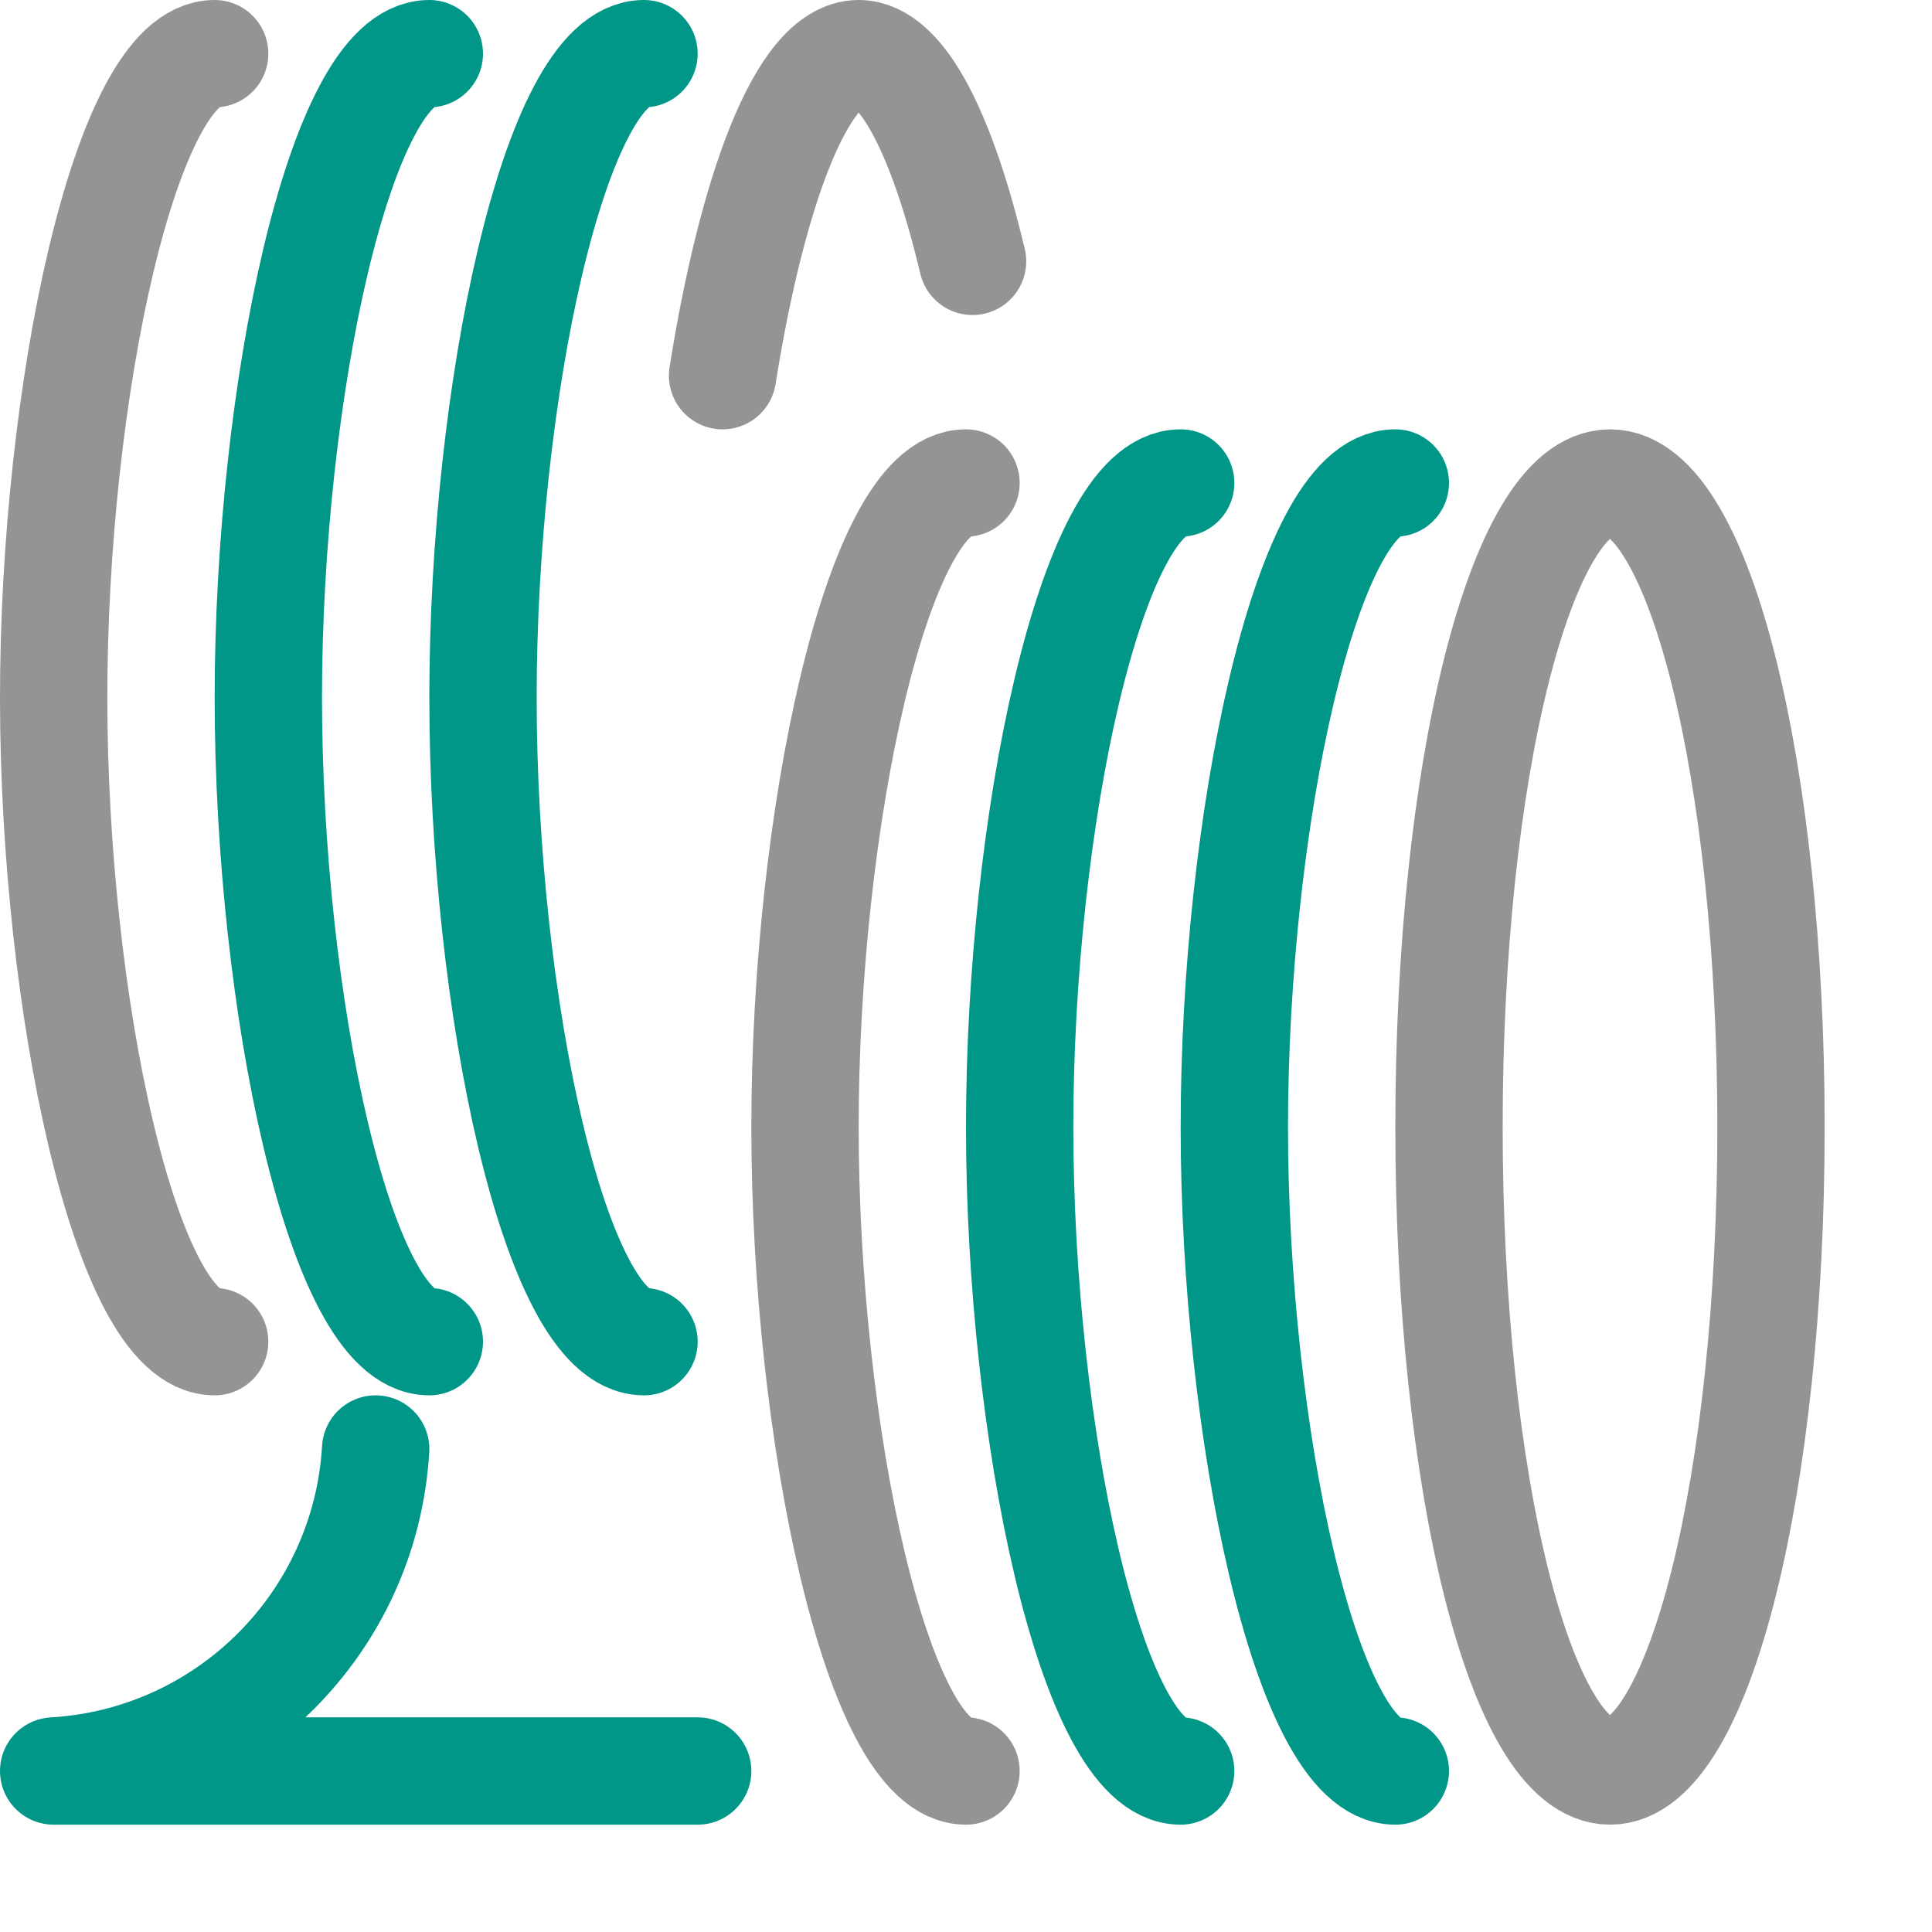
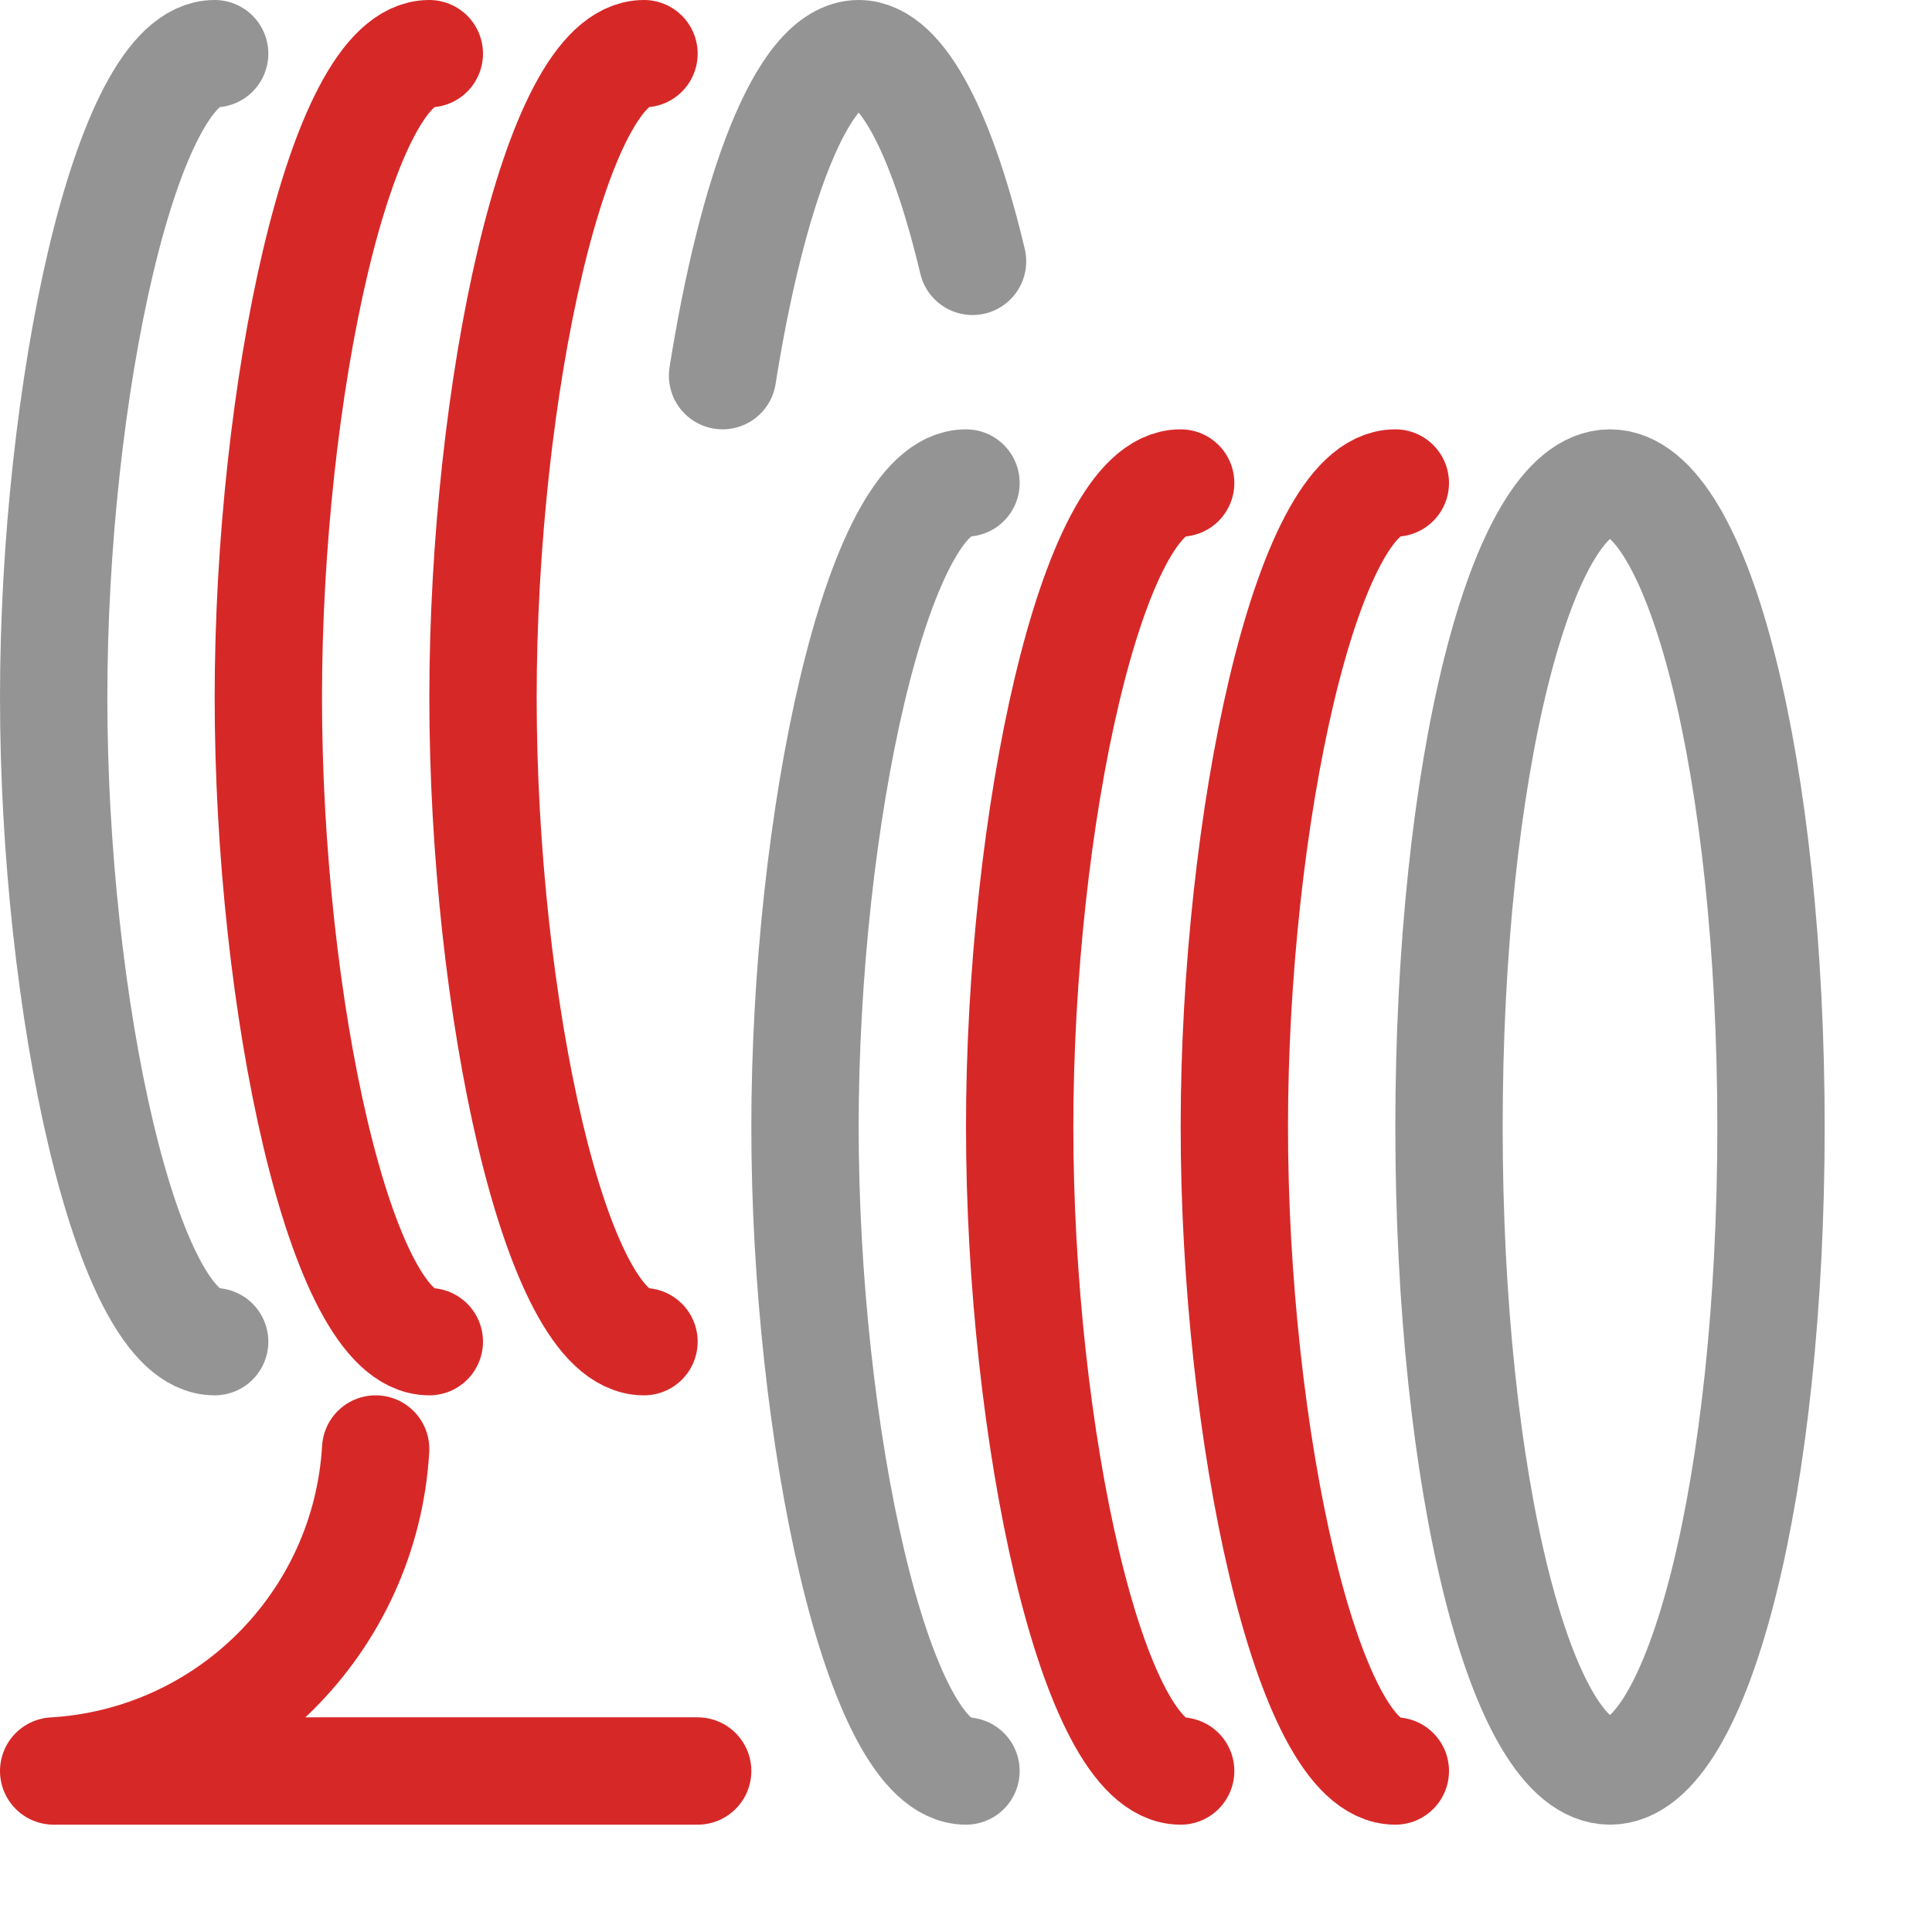
<svg xmlns="http://www.w3.org/2000/svg" width="18" height="18" viewBox="0 0 18 18">
  <ellipse cx="15" cy="10.5" rx="1.5" ry="6" style="fill:none;stroke:#949494;stroke-linecap:round;stroke-linejoin:round" />
-   <path d="M13,16.5c-.828,0-1.5-3.16-1.5-6s.672-6,1.5-6" style="fill:none;stroke:#009688;stroke-linecap:round;stroke-linejoin:round" />
-   <path d="M11,16.5c-.828,0-1.5-3.16-1.5-6s.672-6,1.5-6" style="fill:none;stroke:#009688;stroke-linecap:round;stroke-linejoin:round" />
+   <path d="M13,16.5c-.828,0-1.5-3.16-1.5-6s.672-6,1.5-6" style="fill:none;stroke:#d72828;stroke-linecap:round;stroke-linejoin:round" />
+   <path d="M11,16.5c-.828,0-1.5-3.16-1.5-6s.672-6,1.5-6" style="fill:none;stroke:#d72828;stroke-linecap:round;stroke-linejoin:round" />
  <path d="M9,16.5c-.828,0-1.5-3.16-1.5-6s.672-6,1.5-6" style="fill:none;stroke:#949494;stroke-linecap:round;stroke-linejoin:round" />
  <path d="M6.732,3.5C7,1.809,7.467.5,8,.5c.414,0,.789.79,1.061,1.935" style="fill:none;stroke:#949494;stroke-linecap:round;stroke-linejoin:round" />
-   <path d="M6,12.5c-.828,0-1.5-3.16-1.5-6S5.172.5,6,.5" style="fill:none;stroke:#009688;stroke-linecap:round;stroke-linejoin:round" />
-   <path d="M4,12.5c-.828,0-1.5-3.16-1.5-6S3.172.5,4,.5" style="fill:none;stroke:#009688;stroke-linecap:round;stroke-linejoin:round" />
+   <path d="M6,12.5c-.828,0-1.5-3.16-1.5-6S5.172.5,6,.5" style="fill:none;stroke:#d72828;stroke-linecap:round;stroke-linejoin:round" />
+   <path d="M4,12.5c-.828,0-1.5-3.16-1.5-6S3.172.5,4,.5" style="fill:none;stroke:#d72828;stroke-linecap:round;stroke-linejoin:round" />
  <path d="M2,12.5c-.828,0-1.5-3.16-1.5-6S1.172.5,2,.5" style="fill:none;stroke:#949494;stroke-linecap:round;stroke-linejoin:round" />
-   <path d="M3.5,13.5a3.193,3.193,0,0,1-3,3h6" style="fill:none;stroke:#009688;stroke-linecap:round;stroke-linejoin:round" />
+   <path d="M3.5,13.5a3.193,3.193,0,0,1-3,3h6" style="fill:none;stroke:#d72828;stroke-linecap:round;stroke-linejoin:round" />
</svg>
